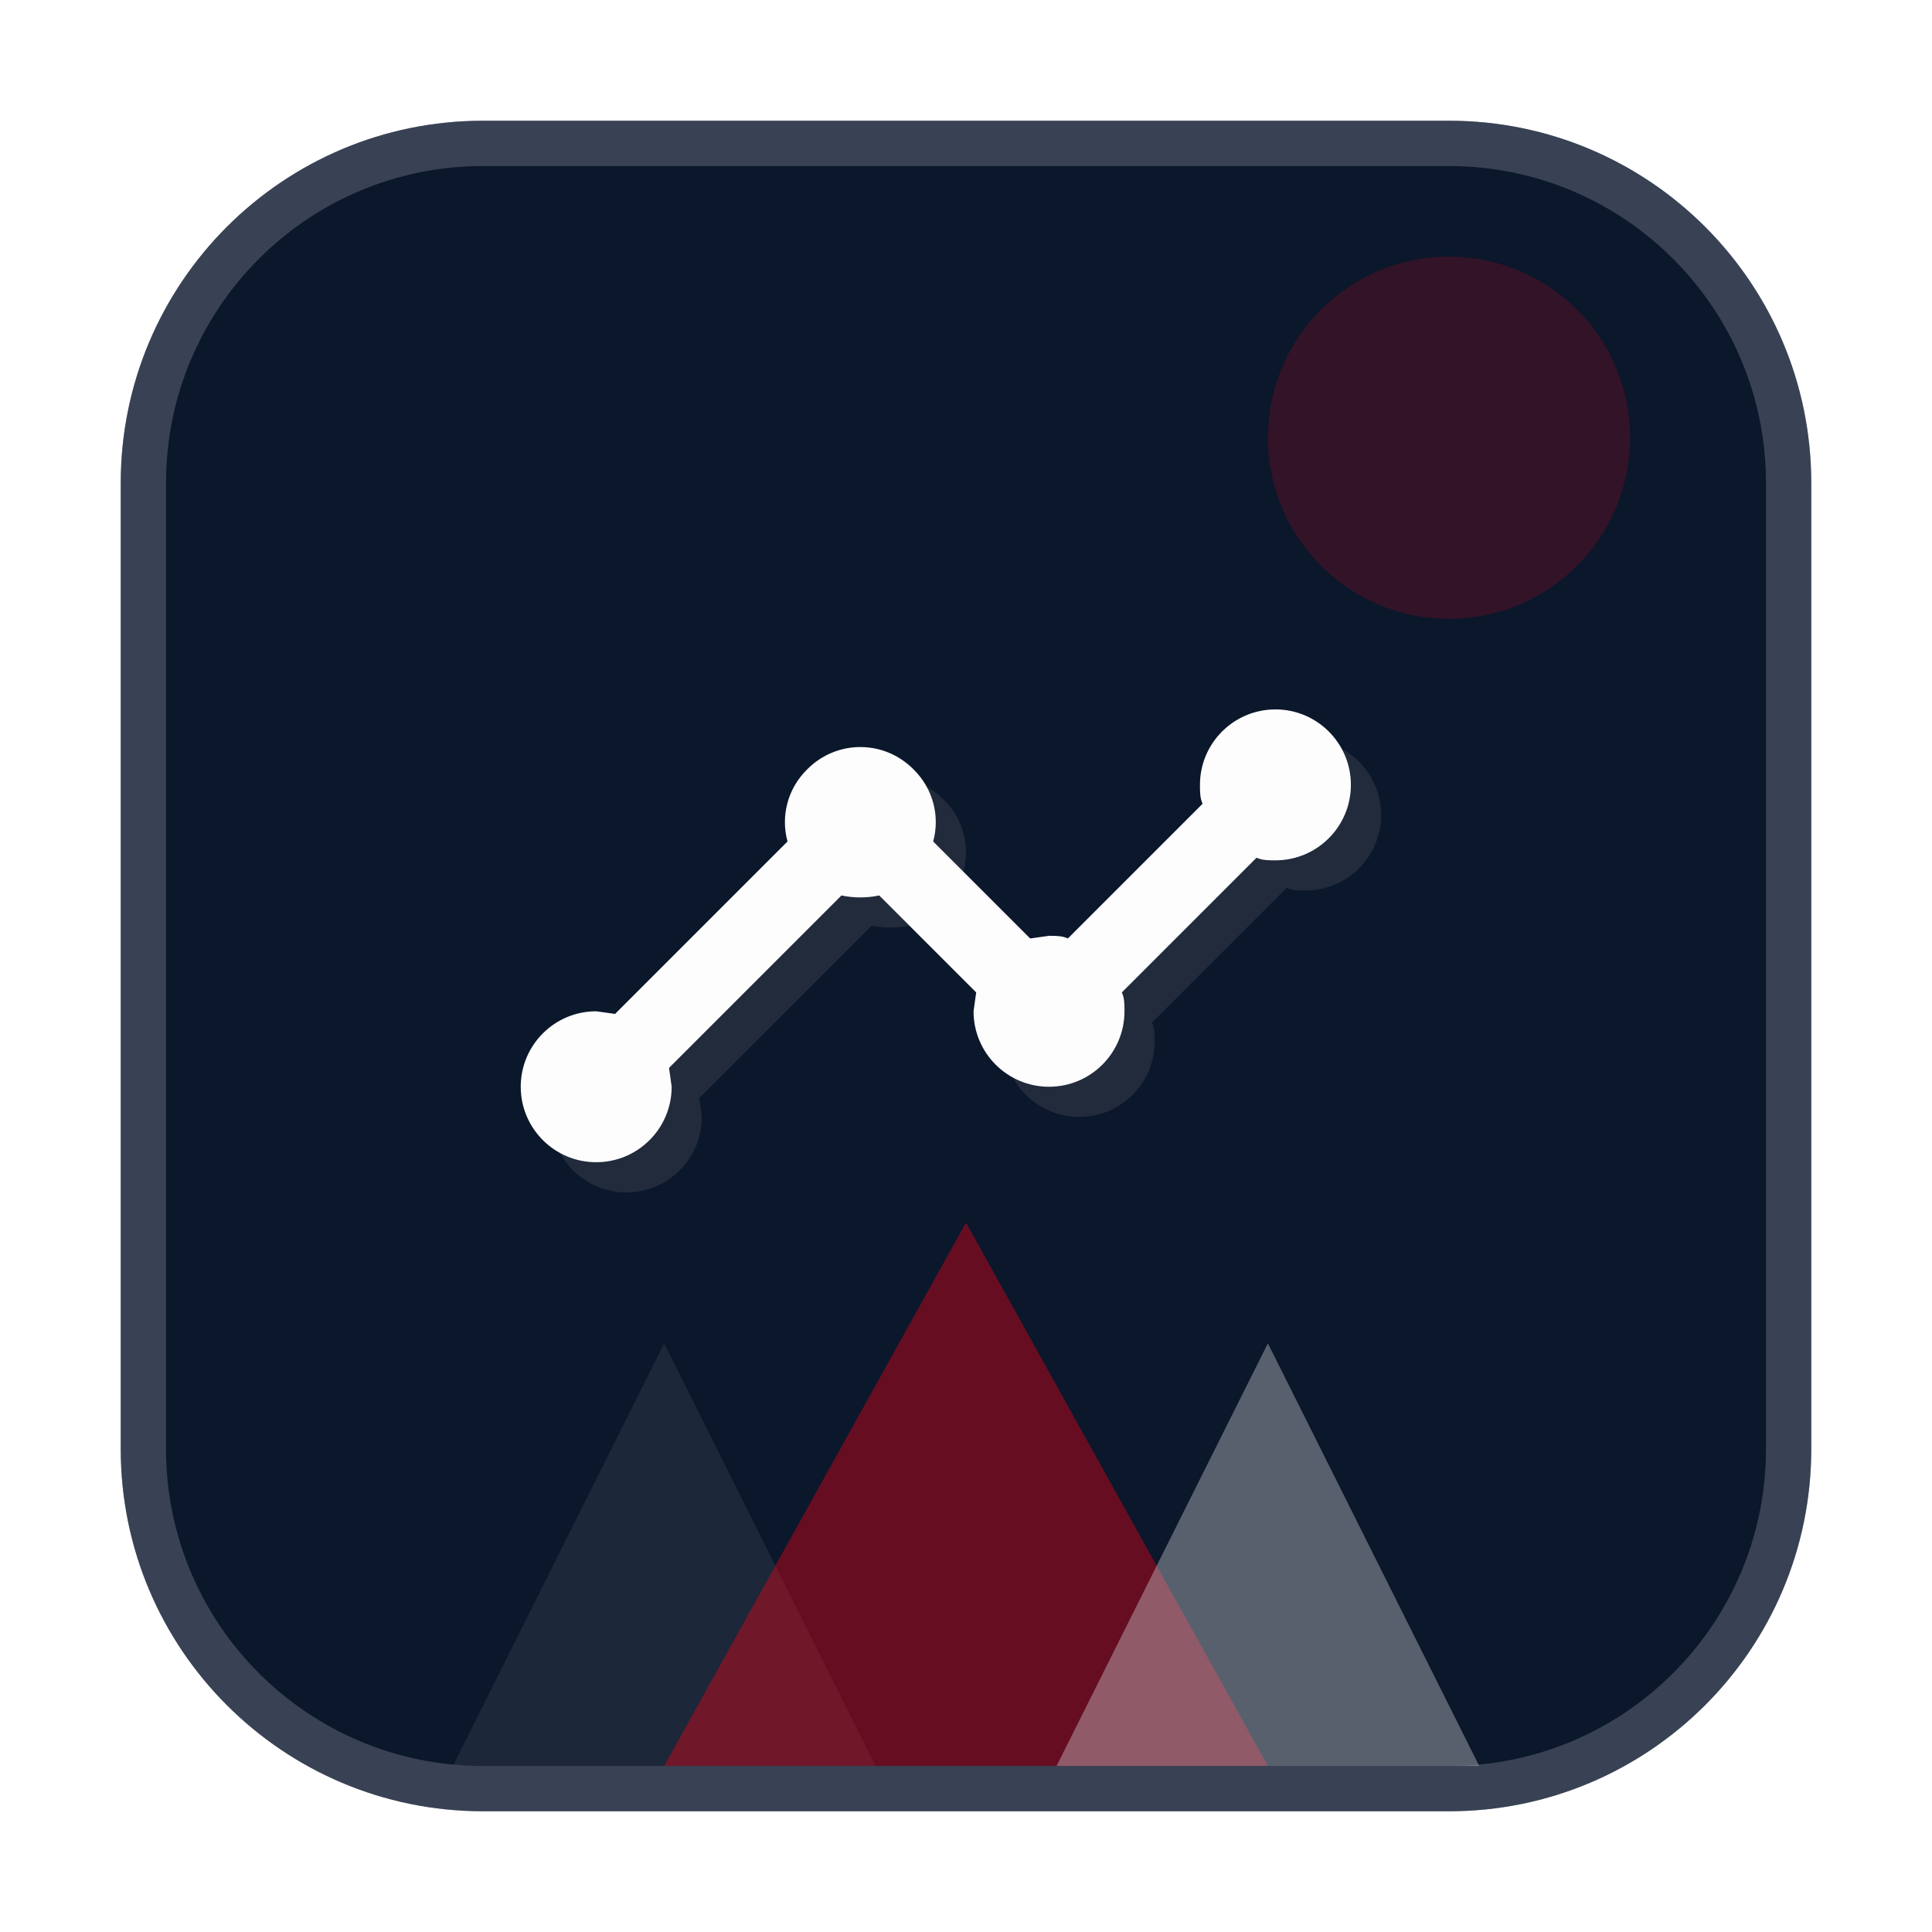
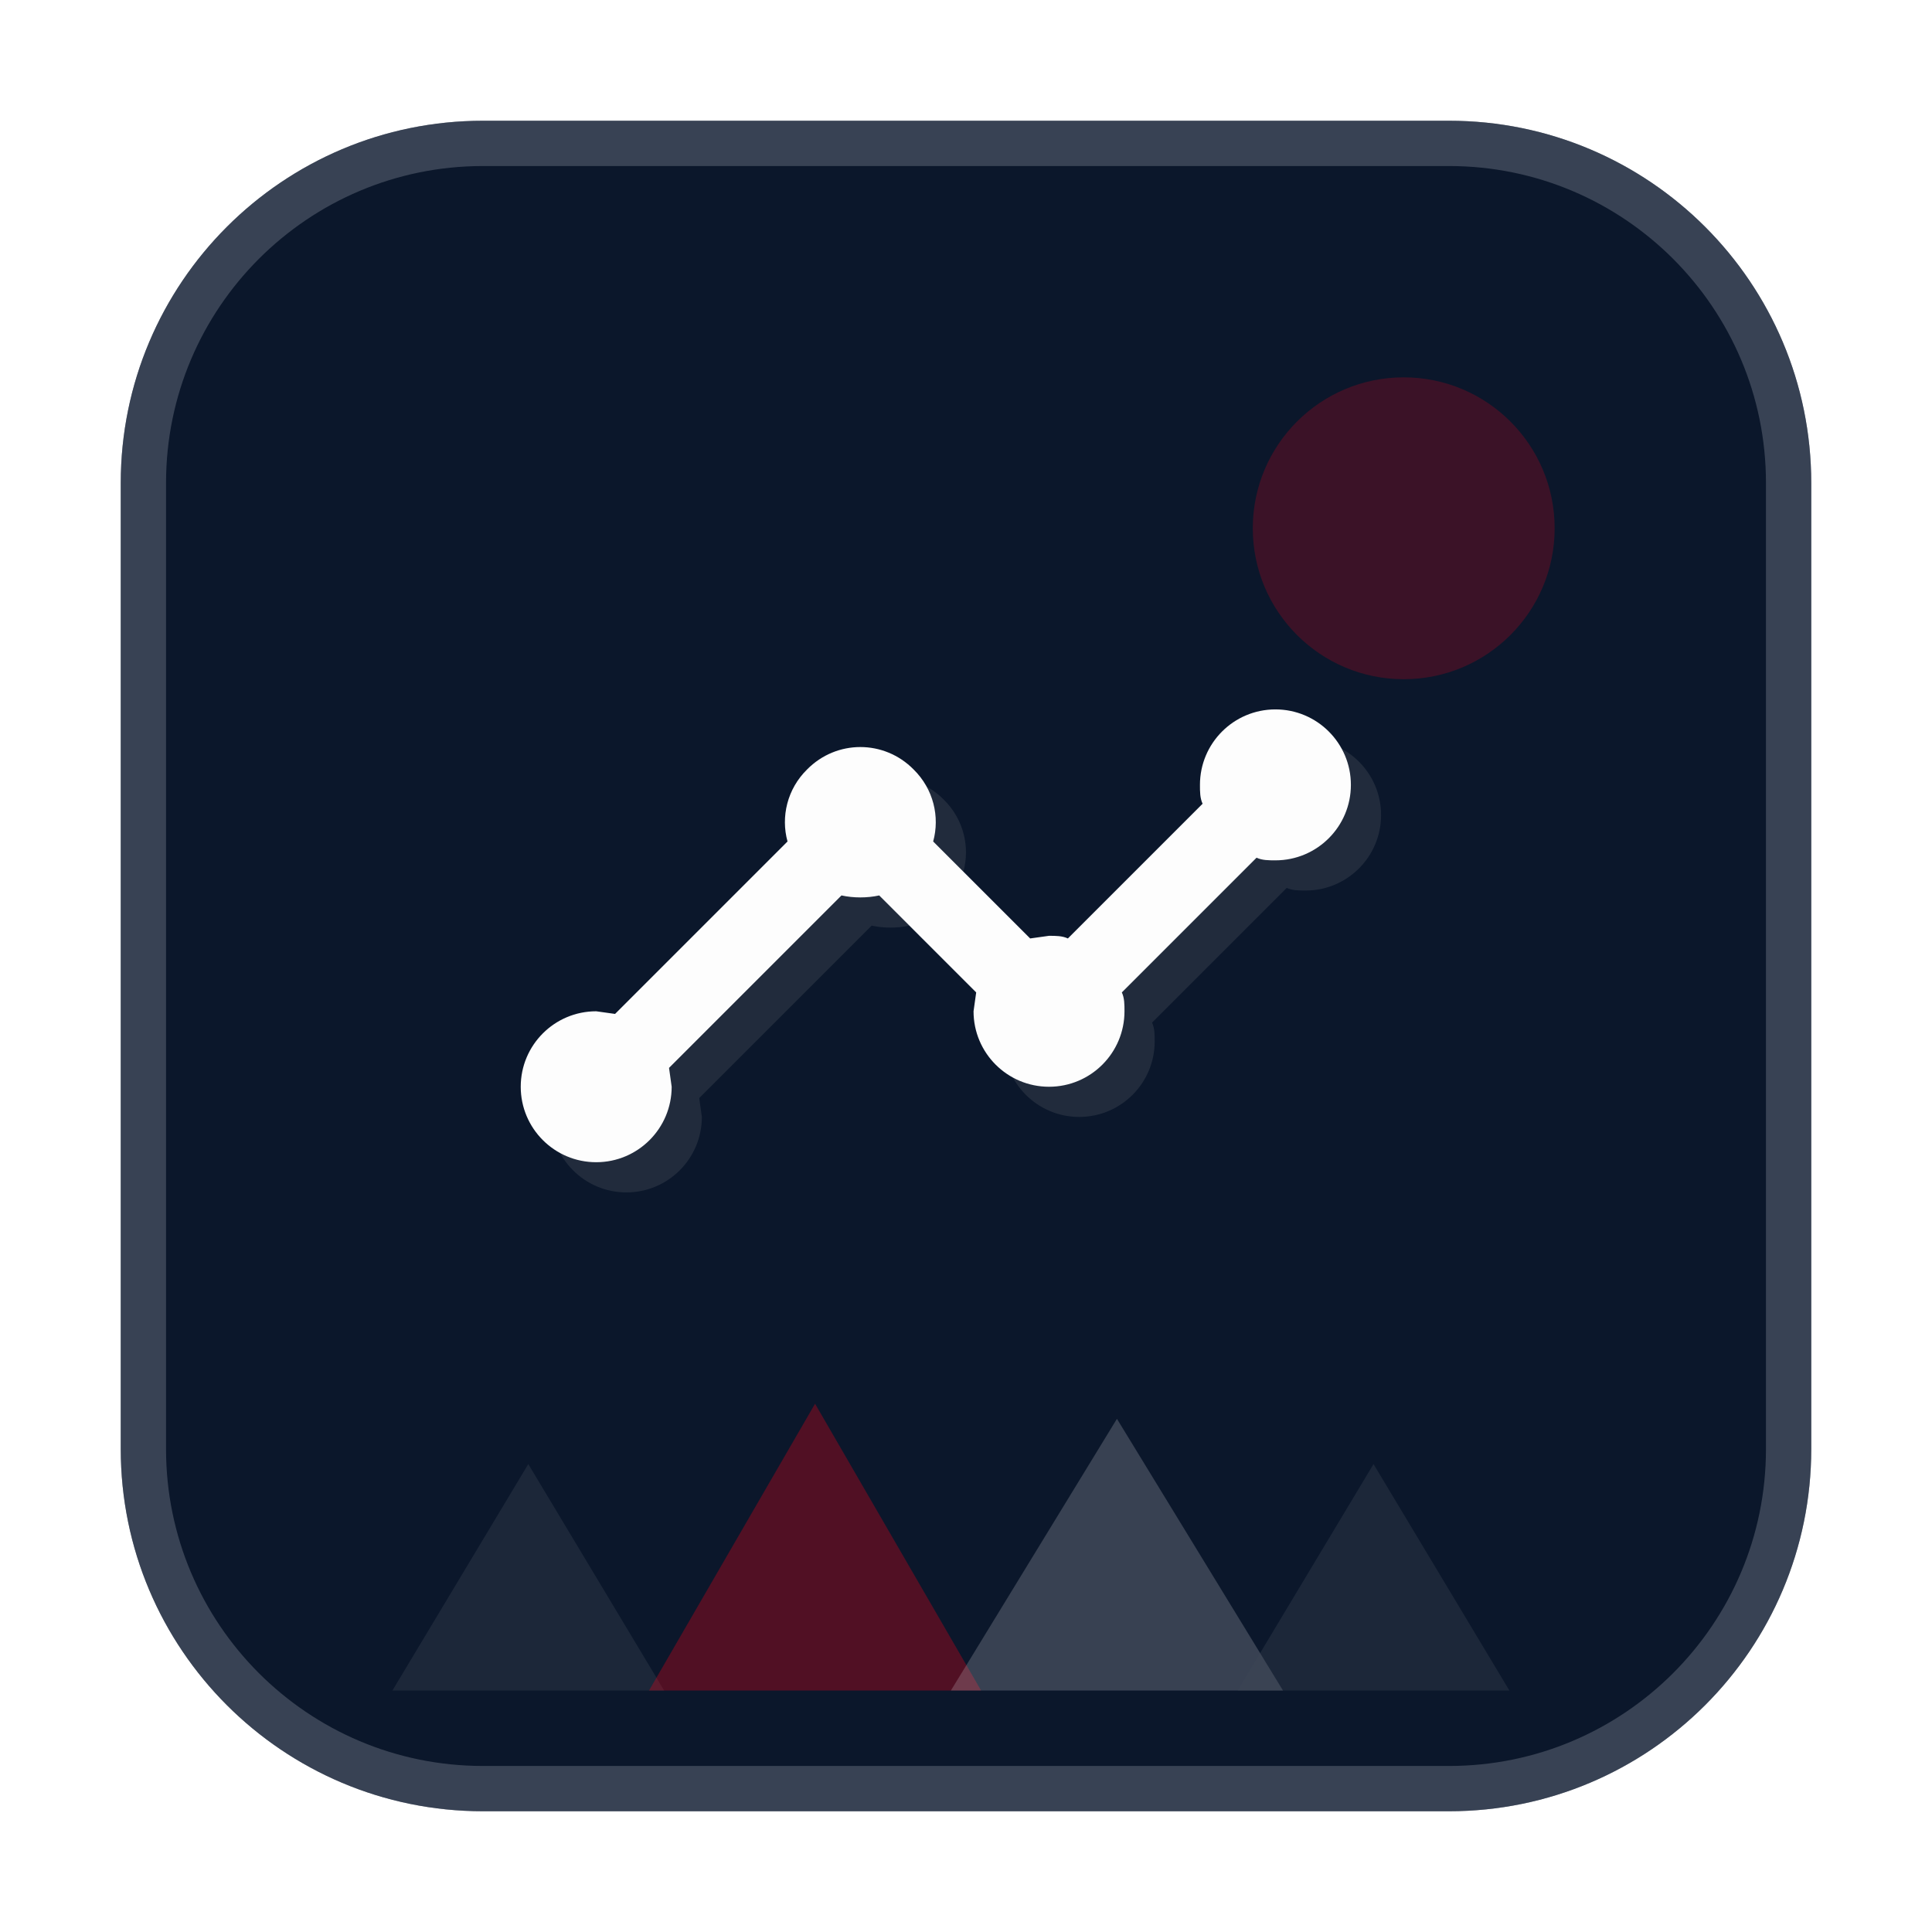
<svg xmlns="http://www.w3.org/2000/svg" width="128" height="128" viewBox="0 0 128 128" fill="none" role="img" aria-label="feedback-rice-prioritiser">
  <rect x="8" y="8" width="112" height="112" rx="24" fill="#0b172b" />
  <rect x="9.5" y="9.5" width="109" height="109" rx="22.5" stroke="#777e8c" stroke-opacity="0.42" stroke-width="3" />
-   <path d="M30 117L58 117L44 89L30 117Z" fill="#3f4956" fill-opacity="0.34" />
-   <path d="M44 117L84 117L64 81L44 117Z" fill="#e40117" fill-opacity="0.42" />
-   <path d="M70 117L98 117L84 89L70 117Z" fill="#d6d7dc" fill-opacity="0.38" />
-   <circle cx="96" cy="29" r="12" fill="#e40117" fill-opacity="0.18" />
+   <circle cx="93" cy="35" r="10" fill="#e40117" fill-opacity="0.22" />
+   <path d="M26 112L44 112L35 97L26 112Z" fill="#3f4956" fill-opacity="0.34" />
+   <path d="M43 112L65 112L54 93L43 112Z" fill="#e40117" fill-opacity="0.32" />
+   <path d="M63 112L85 112L74 94L63 112Z" fill="#d6d7dc" fill-opacity="0.22" />
+   <path d="M82 112L100 112L91 97L82 112Z" fill="#3f4956" fill-opacity="0.34" />
  <path d="M3,14L3.5,14.07L8.07,9.5C7.89,8.85 8.06,8.11 8.59,7.59C9.37,6.8 10.63,6.8 11.41,7.59C11.94,8.11 12.11,8.85 11.93,9.5L14.5,12.07L15,12C15.18,12 15.35,12 15.5,12.07L19.07,8.5C19,8.35 19,8.18 19,8A2,2 0 0,1 21,6A2,2 0 0,1 23,8A2,2 0 0,1 21,10C20.82,10 20.65,10 20.5,9.93L16.93,13.5C17,13.65 17,13.82 17,14A2,2 0 0,1 15,16A2,2 0 0,1 13,14L13.07,13.5L10.5,10.93C10.18,11 9.82,11 9.5,10.93L4.93,15.5L5,16A2,2 0 0,1 3,18A2,2 0 0,1 1,16A2,2 0 0,1 3,14Z" fill="#333d4b" fill-opacity="0.55" transform="translate(34 34) scale(2.5)" />
  <path d="M3,14L3.5,14.07L8.07,9.5C7.89,8.85 8.06,8.11 8.59,7.59C9.37,6.8 10.63,6.8 11.41,7.59C11.94,8.11 12.11,8.85 11.93,9.5L14.5,12.07L15,12C15.18,12 15.35,12 15.5,12.07L19.07,8.5C19,8.35 19,8.18 19,8A2,2 0 0,1 21,6A2,2 0 0,1 23,8A2,2 0 0,1 21,10C20.82,10 20.65,10 20.5,9.93L16.93,13.5C17,13.65 17,13.82 17,14A2,2 0 0,1 15,16A2,2 0 0,1 13,14L13.07,13.5L10.5,10.93C10.18,11 9.82,11 9.5,10.93L4.93,15.5L5,16A2,2 0 0,1 3,18A2,2 0 0,1 1,16A2,2 0 0,1 3,14Z" fill="#fdfdfd" transform="translate(32 32) scale(2.5)" />
</svg>
